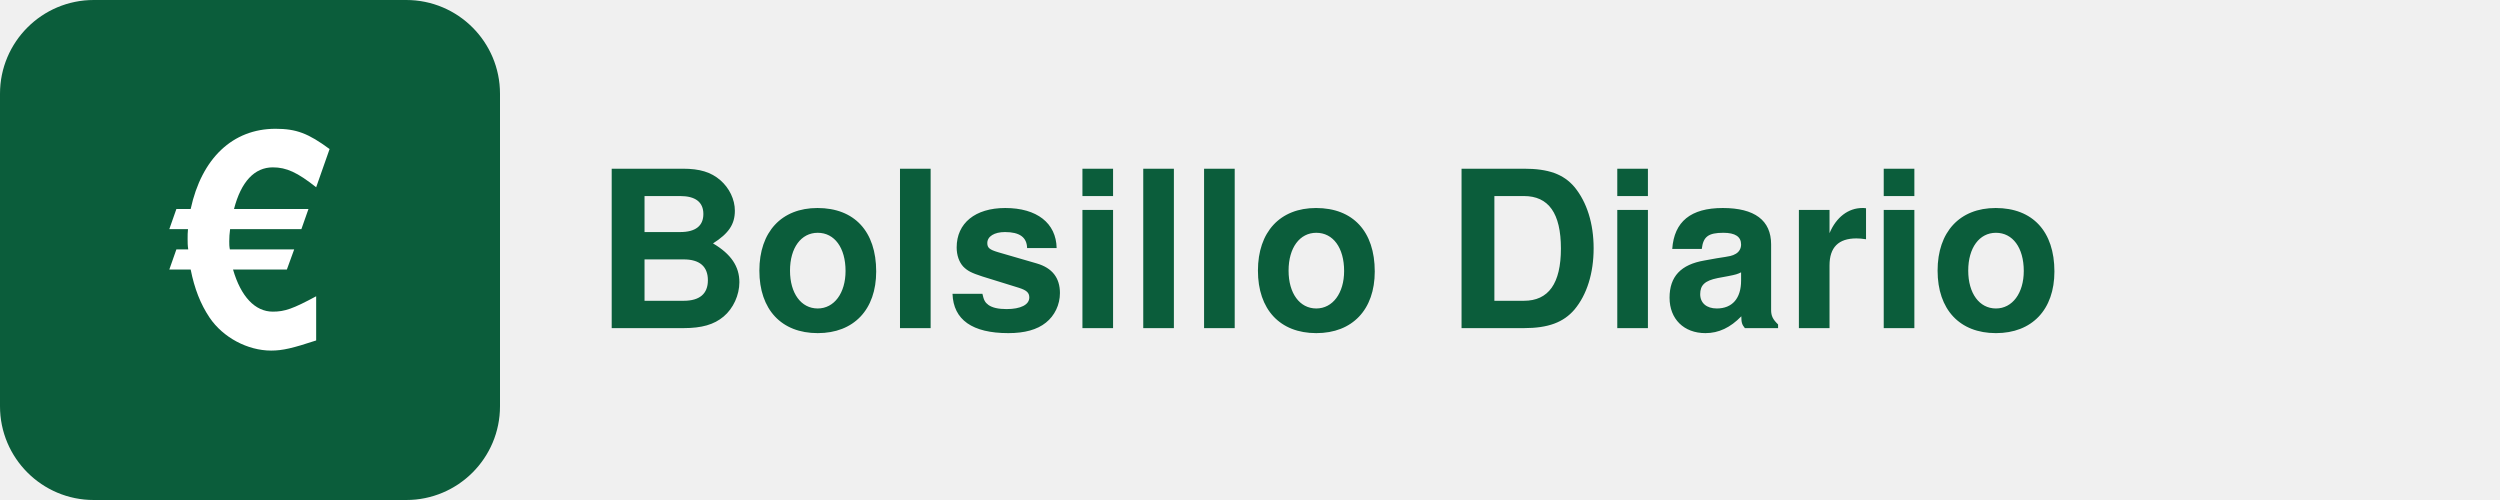
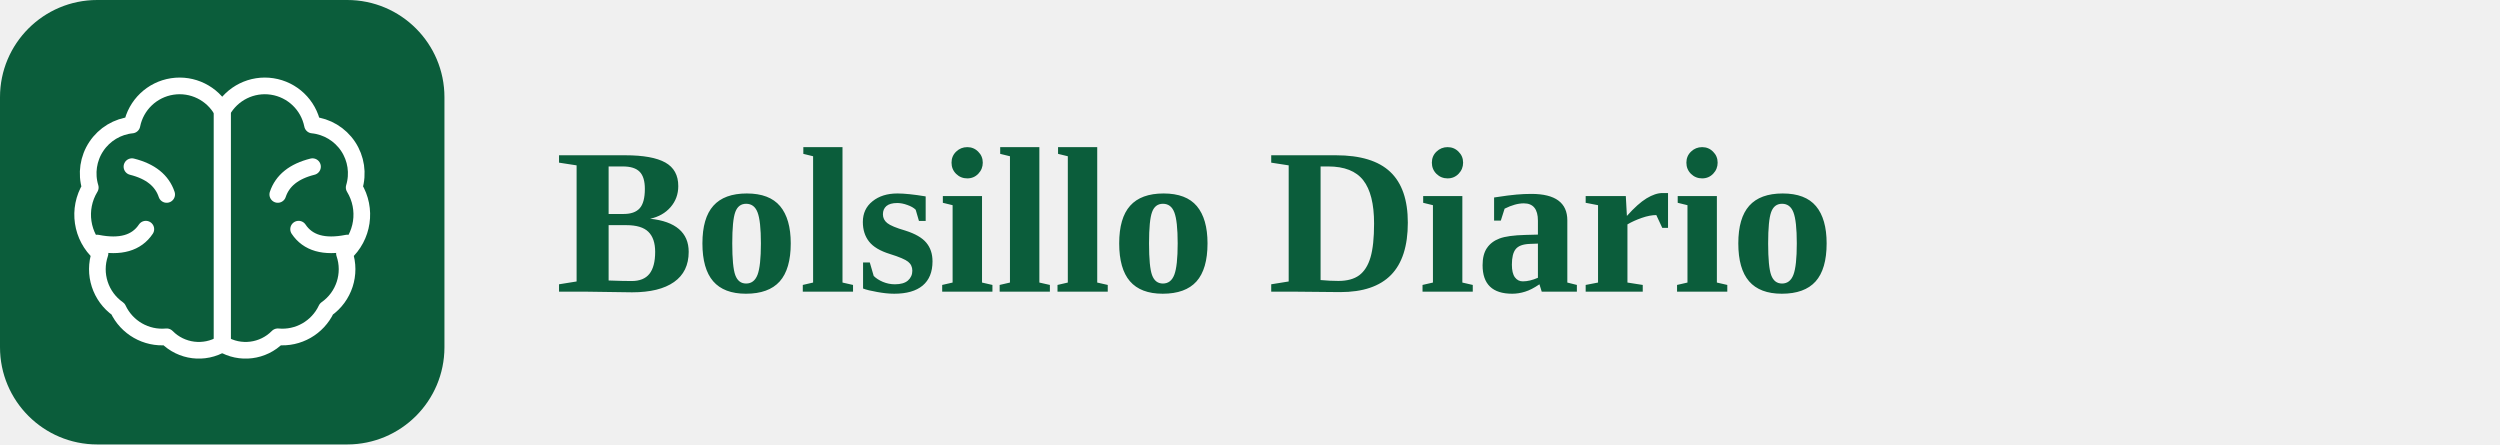
- <svg xmlns="http://www.w3.org/2000/svg" viewBox="0 0 320 64" role="img" aria-label="Bolsillo Diario">
-   <rect width="64" height="64" rx="12" fill="#0b5d3b" />
-   <text x="32" y="44" font-family="Helvetica, Arial, sans-serif" font-size="38" font-weight="800" fill="#ffffff" text-anchor="middle">€</text>
-   <text x="76" y="42" font-family="Helvetica, Arial, sans-serif" font-size="28" font-weight="800" fill="#0b5d3b">Bolsillo Diario</text>
+ <svg xmlns="http://www.w3.org/2000/svg" viewBox="0 0 360 64" role="img" aria-label="Bolsillo Diario">
+   <rect width="64" height="64" rx="14" fill="#0b5d3b" />
+   <g transform="translate(32 33)" fill="none" stroke="#ffffff" stroke-width="2.4" stroke-linecap="round" stroke-linejoin="round">
+     <path d="M0 -17 a7 7 0 0 0 -13 2 a7 7 0 0 0 -6 9 a7.5 7.5 0 0 0 1.4 9.5 a7 7 0 0 0 2.6 8 a7 7 0 0 0 7 4 a6.5 6.5 0 0 0 8 1 Z" />
+     <path d="M0 -17 a7 7 0 0 1 13 2 a7 7 0 0 1 6 9 a7.5 7.5 0 0 1 -1.4 9.5 a7 7 0 0 1 -2.6 8 a7 7 0 0 1 -7 4 a6.5 6.5 0 0 1 -8 1 Z" />
+     <path d="M0 -17 V 16.5" />
+     <path d="M-13 -9 q4 1 5 4" />
+     <path d="M13 -9 q-4 1 -5 4" />
+     <path d="M-18 2 q5 1 7 -2" />
+     <path d="M18 2 q-5 1 -7 -2" />
+   </g>
+   <text x="80" y="42" font-family="Georgia, 'Times New Roman', serif" font-size="30" font-weight="800" fill="#0b5d3b">Bolsillo Diario</text>
</svg>
